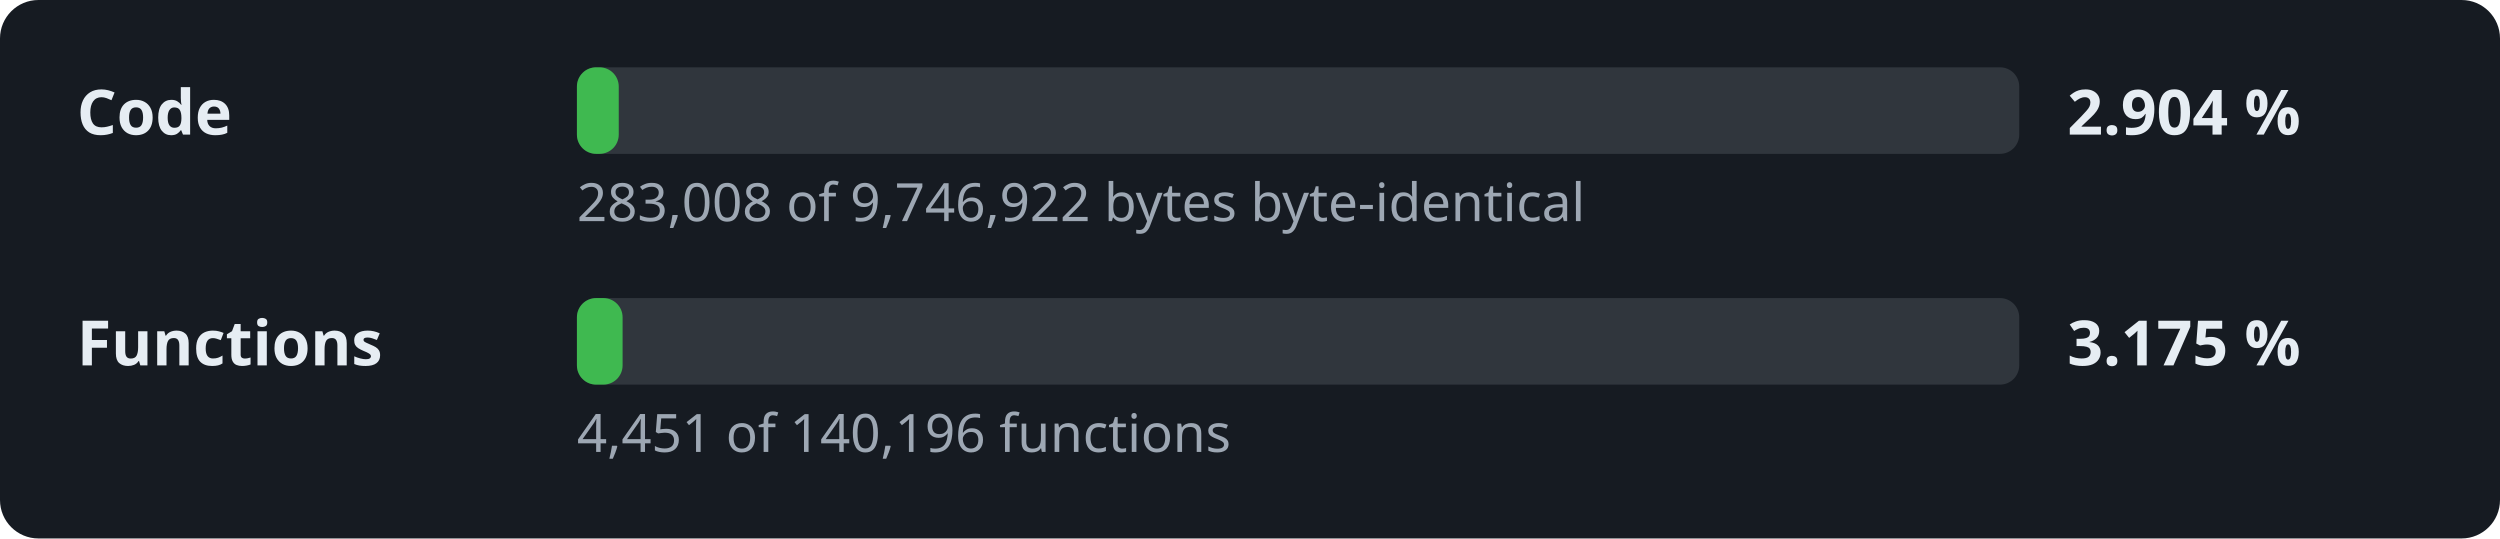
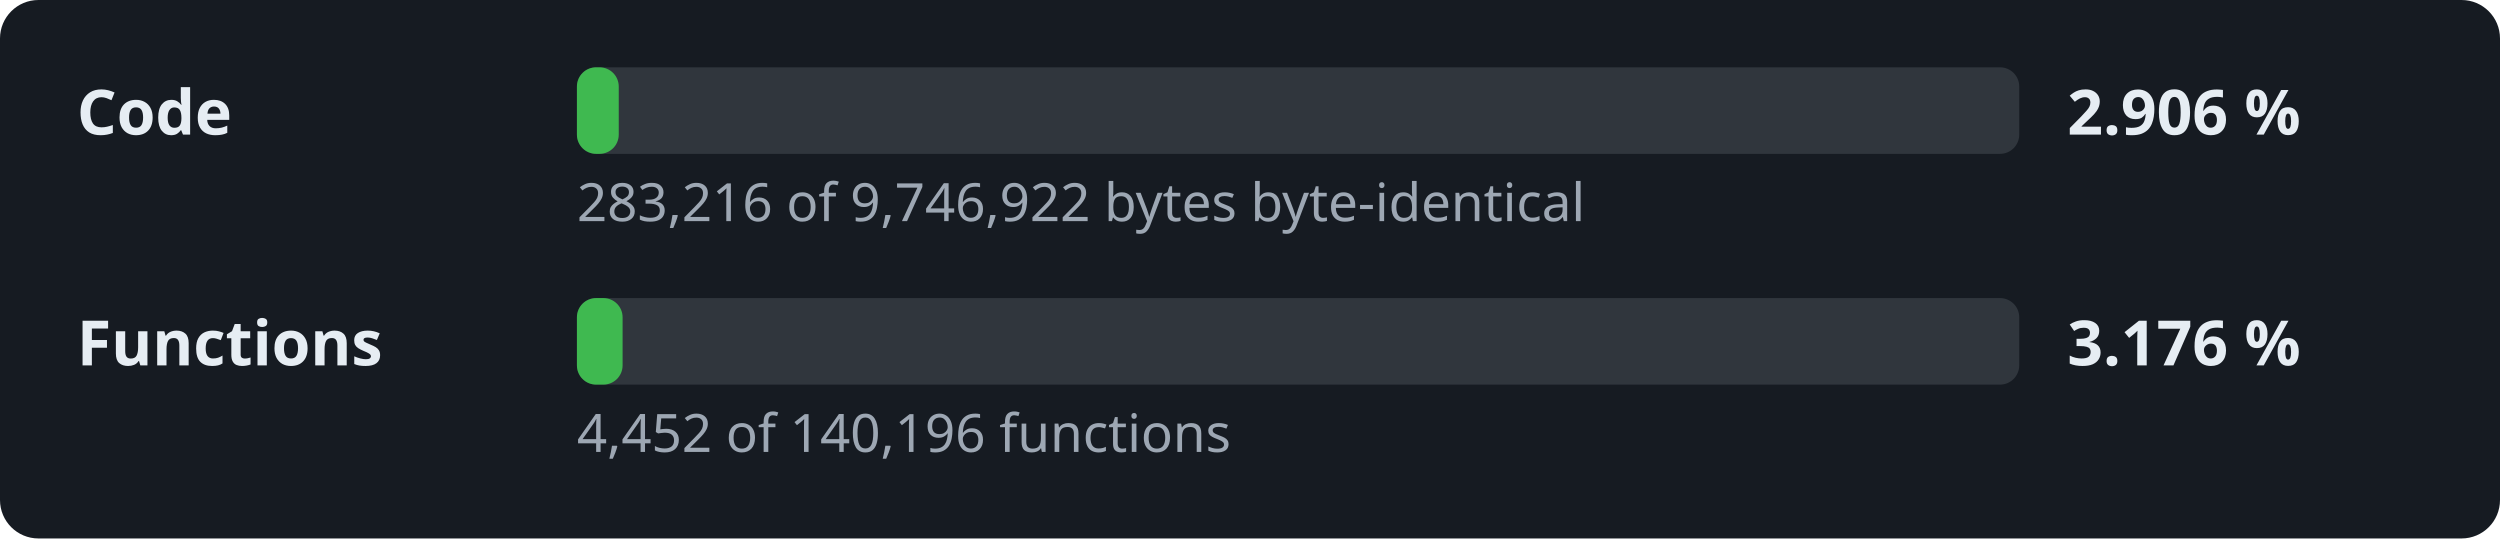
- <svg xmlns="http://www.w3.org/2000/svg" width="520" height="112" viewBox="0 0 520 112" role="img" aria-label="Decompilation progress: 2.904 % of the code">
+ <svg xmlns="http://www.w3.org/2000/svg" width="520" height="112" viewBox="0 0 520 112" role="img" aria-label="Decompilation progress: 2.906 % of the code">
  <style>.l,.v{font:600 13px sans-serif;fill:#e6edf3}.d{font:11px sans-serif;fill:#9da7b3}.t{fill:#30363d}.f{fill:#3fb950}</style>
  <rect width="520" height="112" rx="8" fill="#161b22" />
  <text x="16" y="28" class="l">Code</text>
  <rect x="120" y="14" width="300" height="18" rx="4" class="t" />
  <rect x="120" y="14" width="8.7" height="18" rx="4" class="f" />
-   <text x="430" y="28" class="v">2.904 %</text>
-   <text x="120" y="46" class="d">283,008 of 9,746,922 bytes byte-identical</text>
+   <text x="430" y="28" class="v">2.906 %</text>
+   <text x="120" y="46" class="d">283,216 of 9,746,922 bytes byte-identical</text>
  <text x="16" y="76" class="l">Functions</text>
  <rect x="120" y="62" width="300" height="18" rx="4" class="t" />
  <rect x="120" y="62" width="9.5" height="18" rx="4" class="f" />
-   <text x="430" y="76" class="v">3.175 %</text>
-   <text x="120" y="94" class="d">4,451 of 140,196 functions</text>
+   <text x="430" y="76" class="v">3.176 %</text>
+   <text x="120" y="94" class="d">4,452 of 140,196 functions</text>
</svg>
